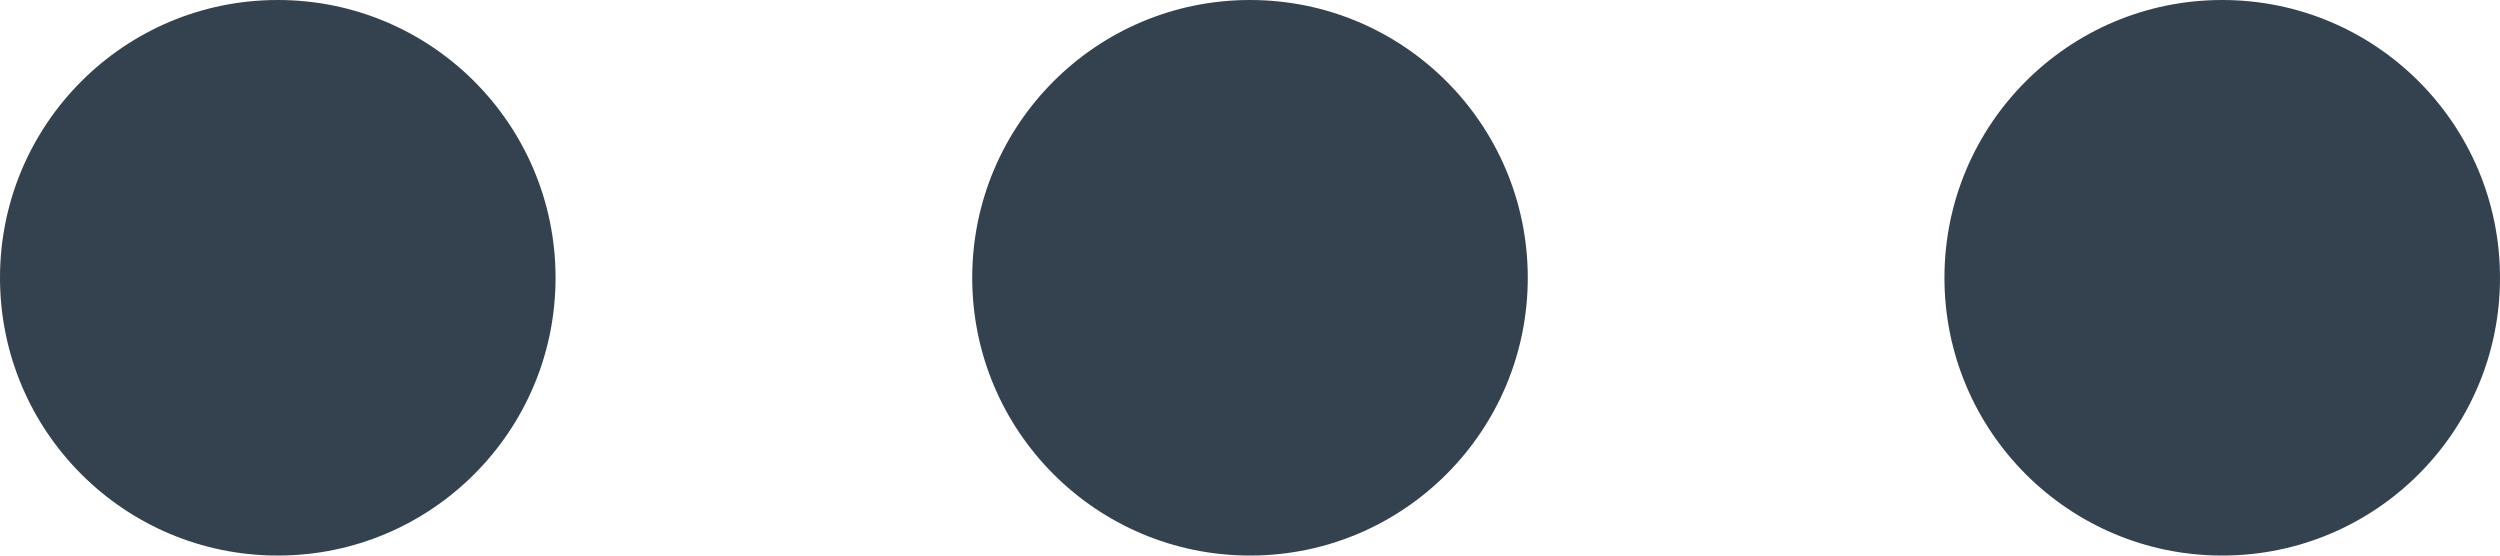
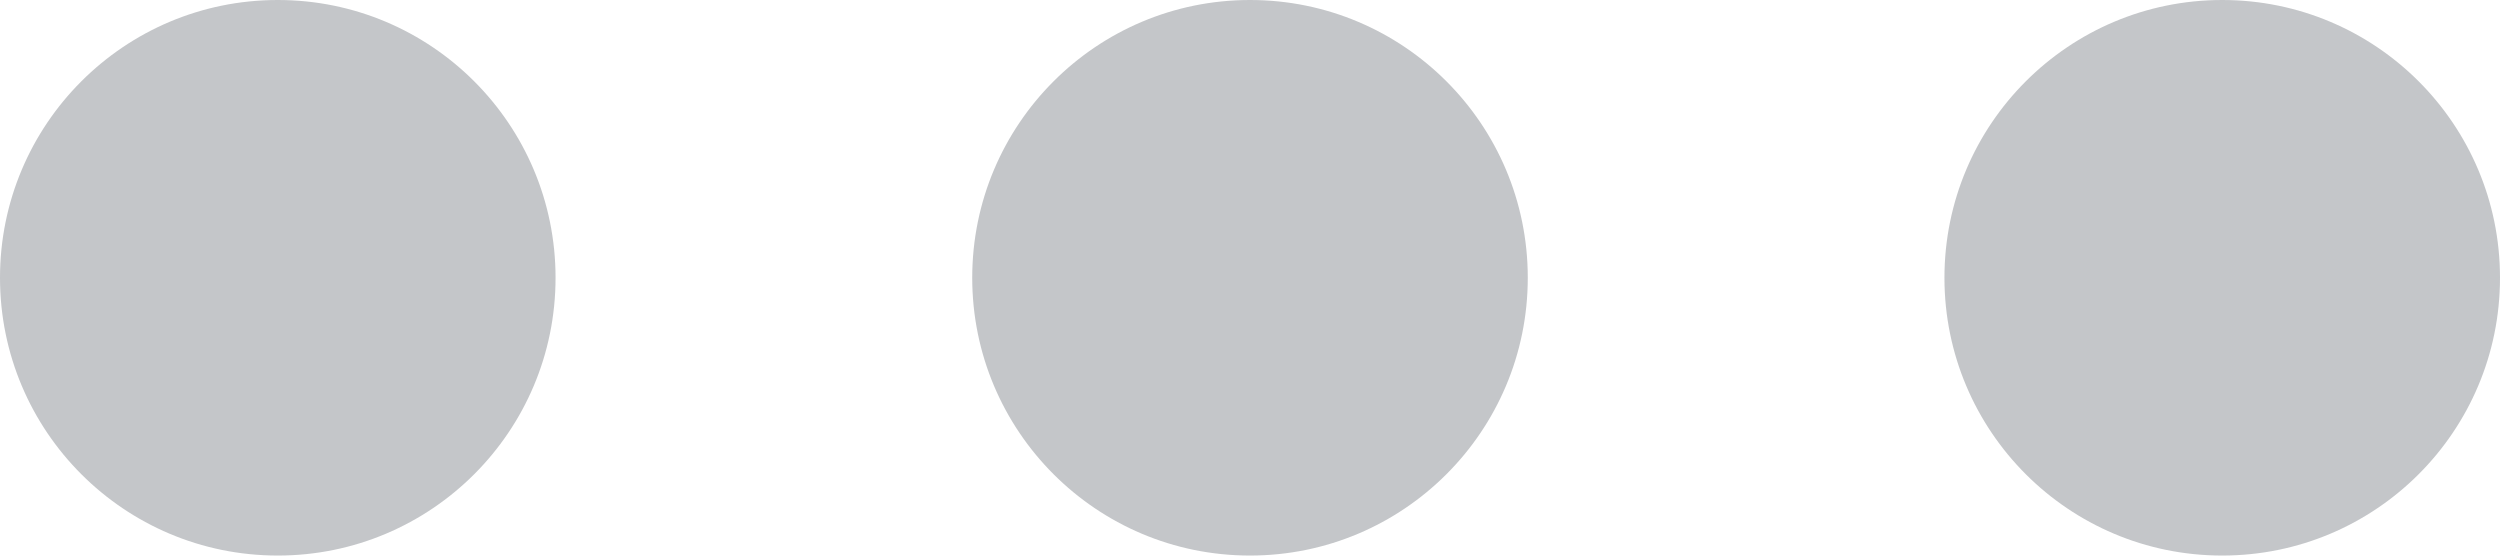
<svg xmlns="http://www.w3.org/2000/svg" width="18px" height="4px" viewBox="0 0 18 4" version="1.1">
-   <g id="Share-/-more-menu-updates" stroke="none" stroke-width="1" fill="none" fill-rule="evenodd">
-     <g id="FoC-(Feb-25)" transform="translate(-844, -400)" fill="#34414F">
-       <g id="Group-21" transform="translate(292, 145)">
-         <g id="Group-19">
-           <g id="Group-8" transform="translate(32, 188)">
-             <g id="Group-16" transform="translate(520, 59)">
-               <g id="Group-18">
-                 <path d="M9,5 C7.895,5 7,4.105 7,3 C7,1.895 7.895,1 9,1 C10.105,1 11,1.895 11,3 C11,4.105 10.105,5 9,5 Z M9,12 C7.895,12 7,11.105 7,10 C7,8.895 7.895,8 9,8 C10.105,8 11,8.895 11,10 C11,11.105 10.105,12 9,12 Z M9,19 C7.895,19 7,18.105 7,17 C7,15.895 7.895,15 9,15 C10.105,15 11,15.895 11,17 C11,18.105 10.105,19 9,19 Z" id="Combined-Shape" transform="translate(9, 10) rotate(90) translate(-9, -10) " />
-               </g>
-             </g>
-           </g>
+   <g id="FoC" stroke="none" stroke-width="1" fill="none" fill-rule="evenodd" opacity="0.5">
+     <g id="Variants" transform="translate(-740, -350)" fill="#898D93">
+       <g id="Group-14" transform="translate(132, 322)">
+         <g id="Group-26" transform="translate(608, 24)">
+           <path d="M9,1 C7.895,1 7,0.105 7,-1 C7,-2.105 7.895,-3 9,-3 C10.105,-3 11,-2.105 11,-1 C11,0.105 10.105,1 9,1 Z M9,8 C7.895,8 7,7.105 7,6 C7,4.895 7.895,4 9,4 C10.105,4 11,4.895 11,6 C11,7.105 10.105,8 9,8 Z M9,15 C7.895,15 7,14.105 7,13 C7,11.895 7.895,11 9,11 C10.105,11 11,11.895 11,13 C11,14.105 10.105,15 9,15 Z" id="Combined-Shape" transform="translate(9, 6) rotate(90) translate(-9, -6) " />
        </g>
      </g>
    </g>
  </g>
</svg>
